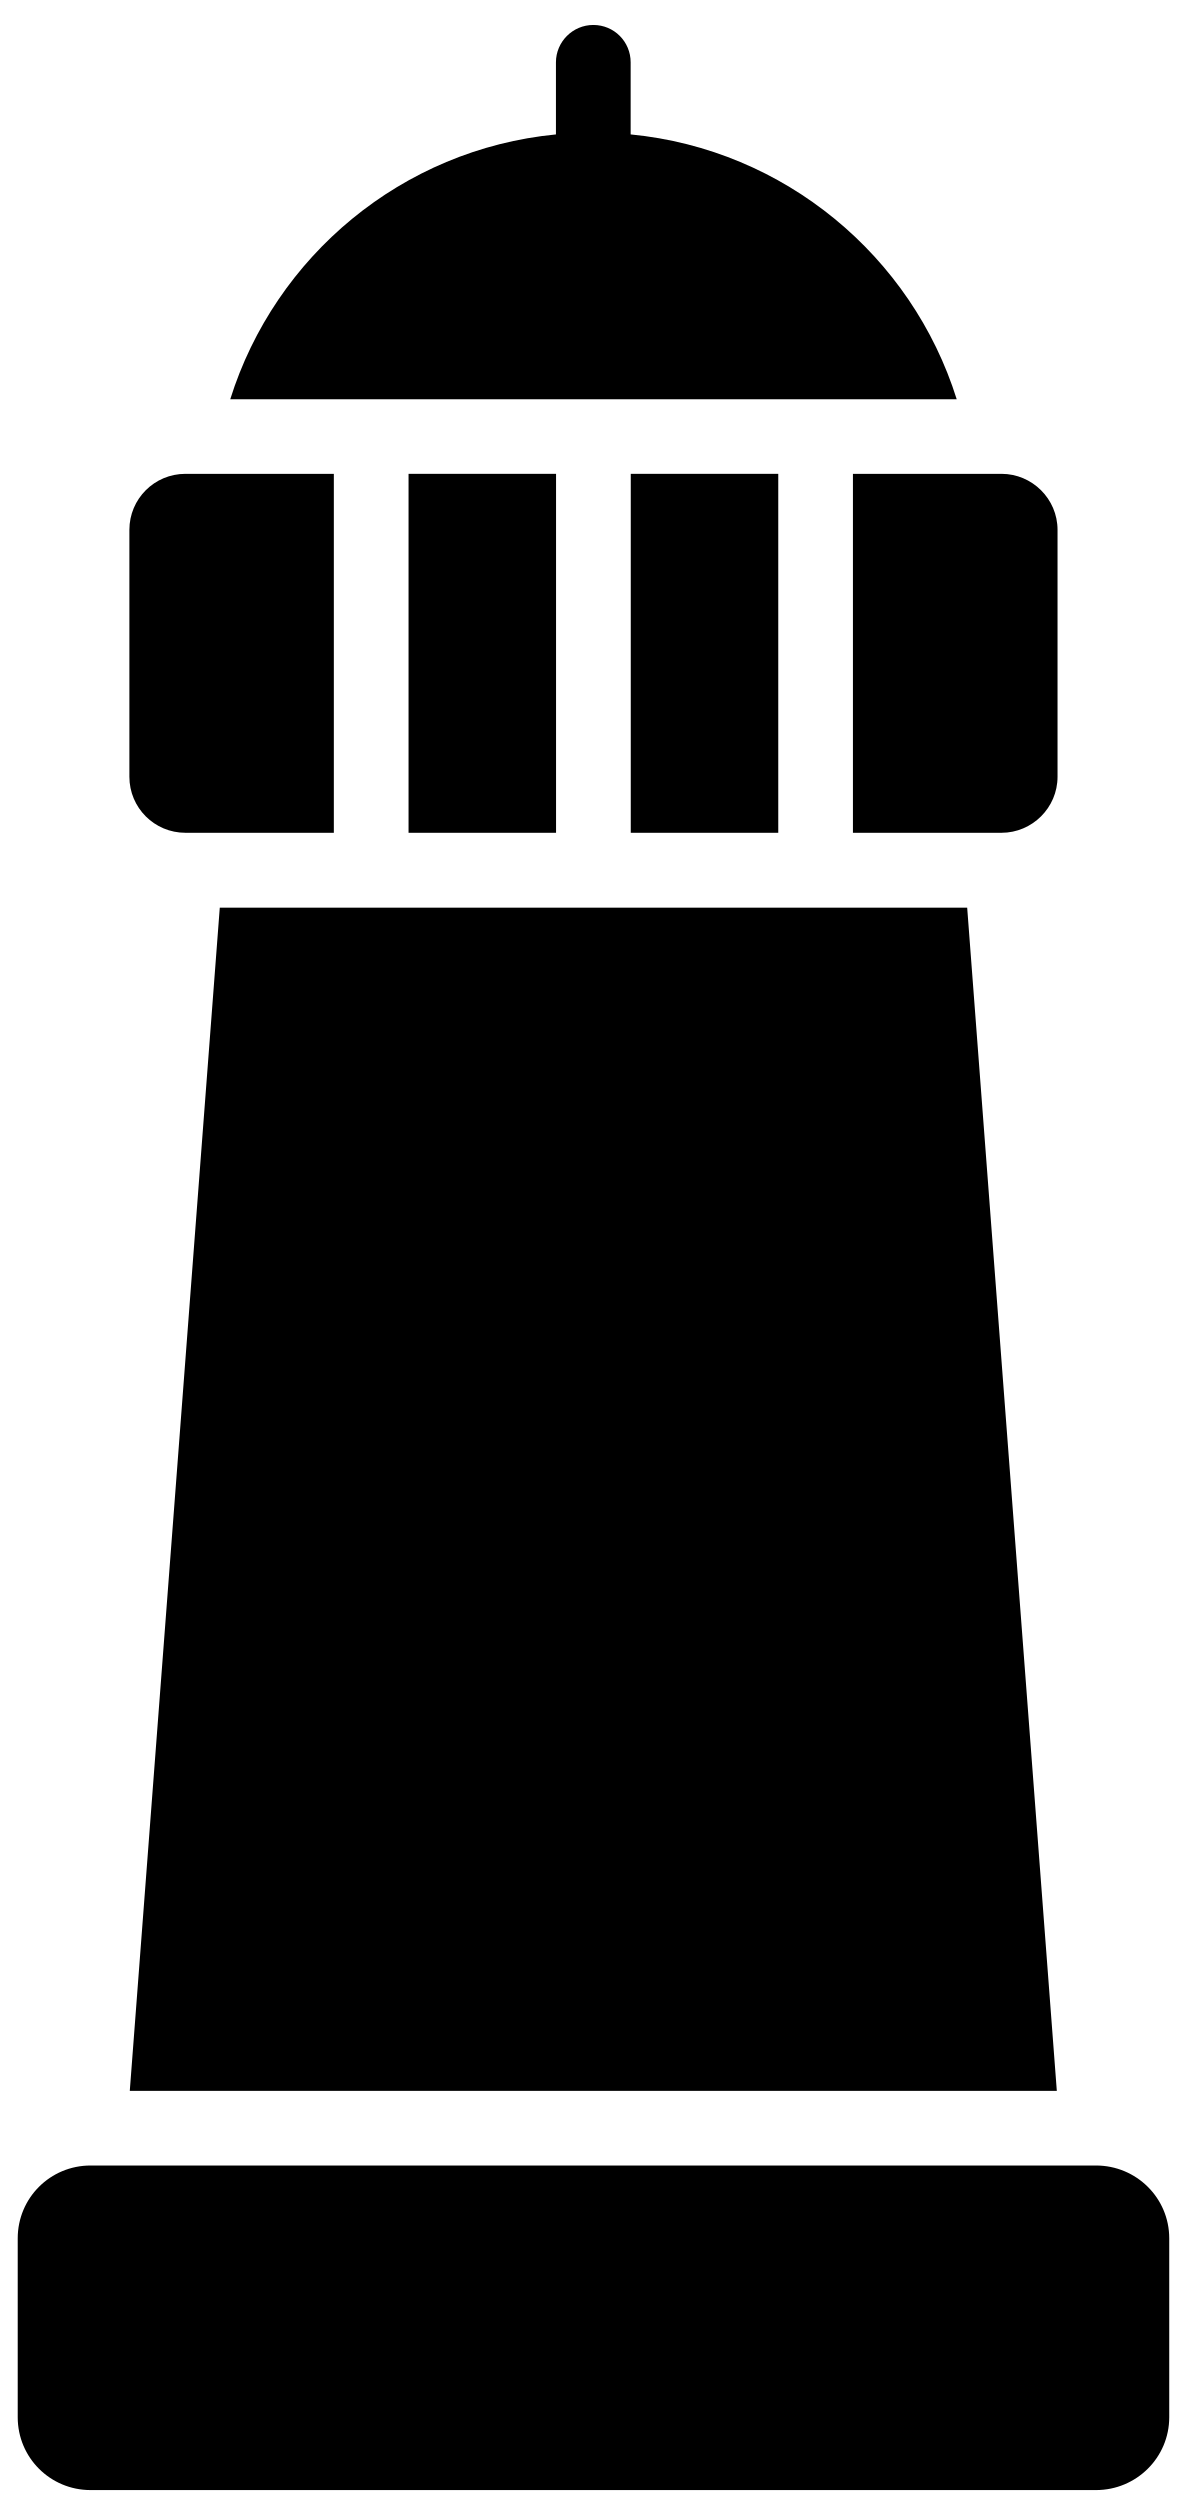
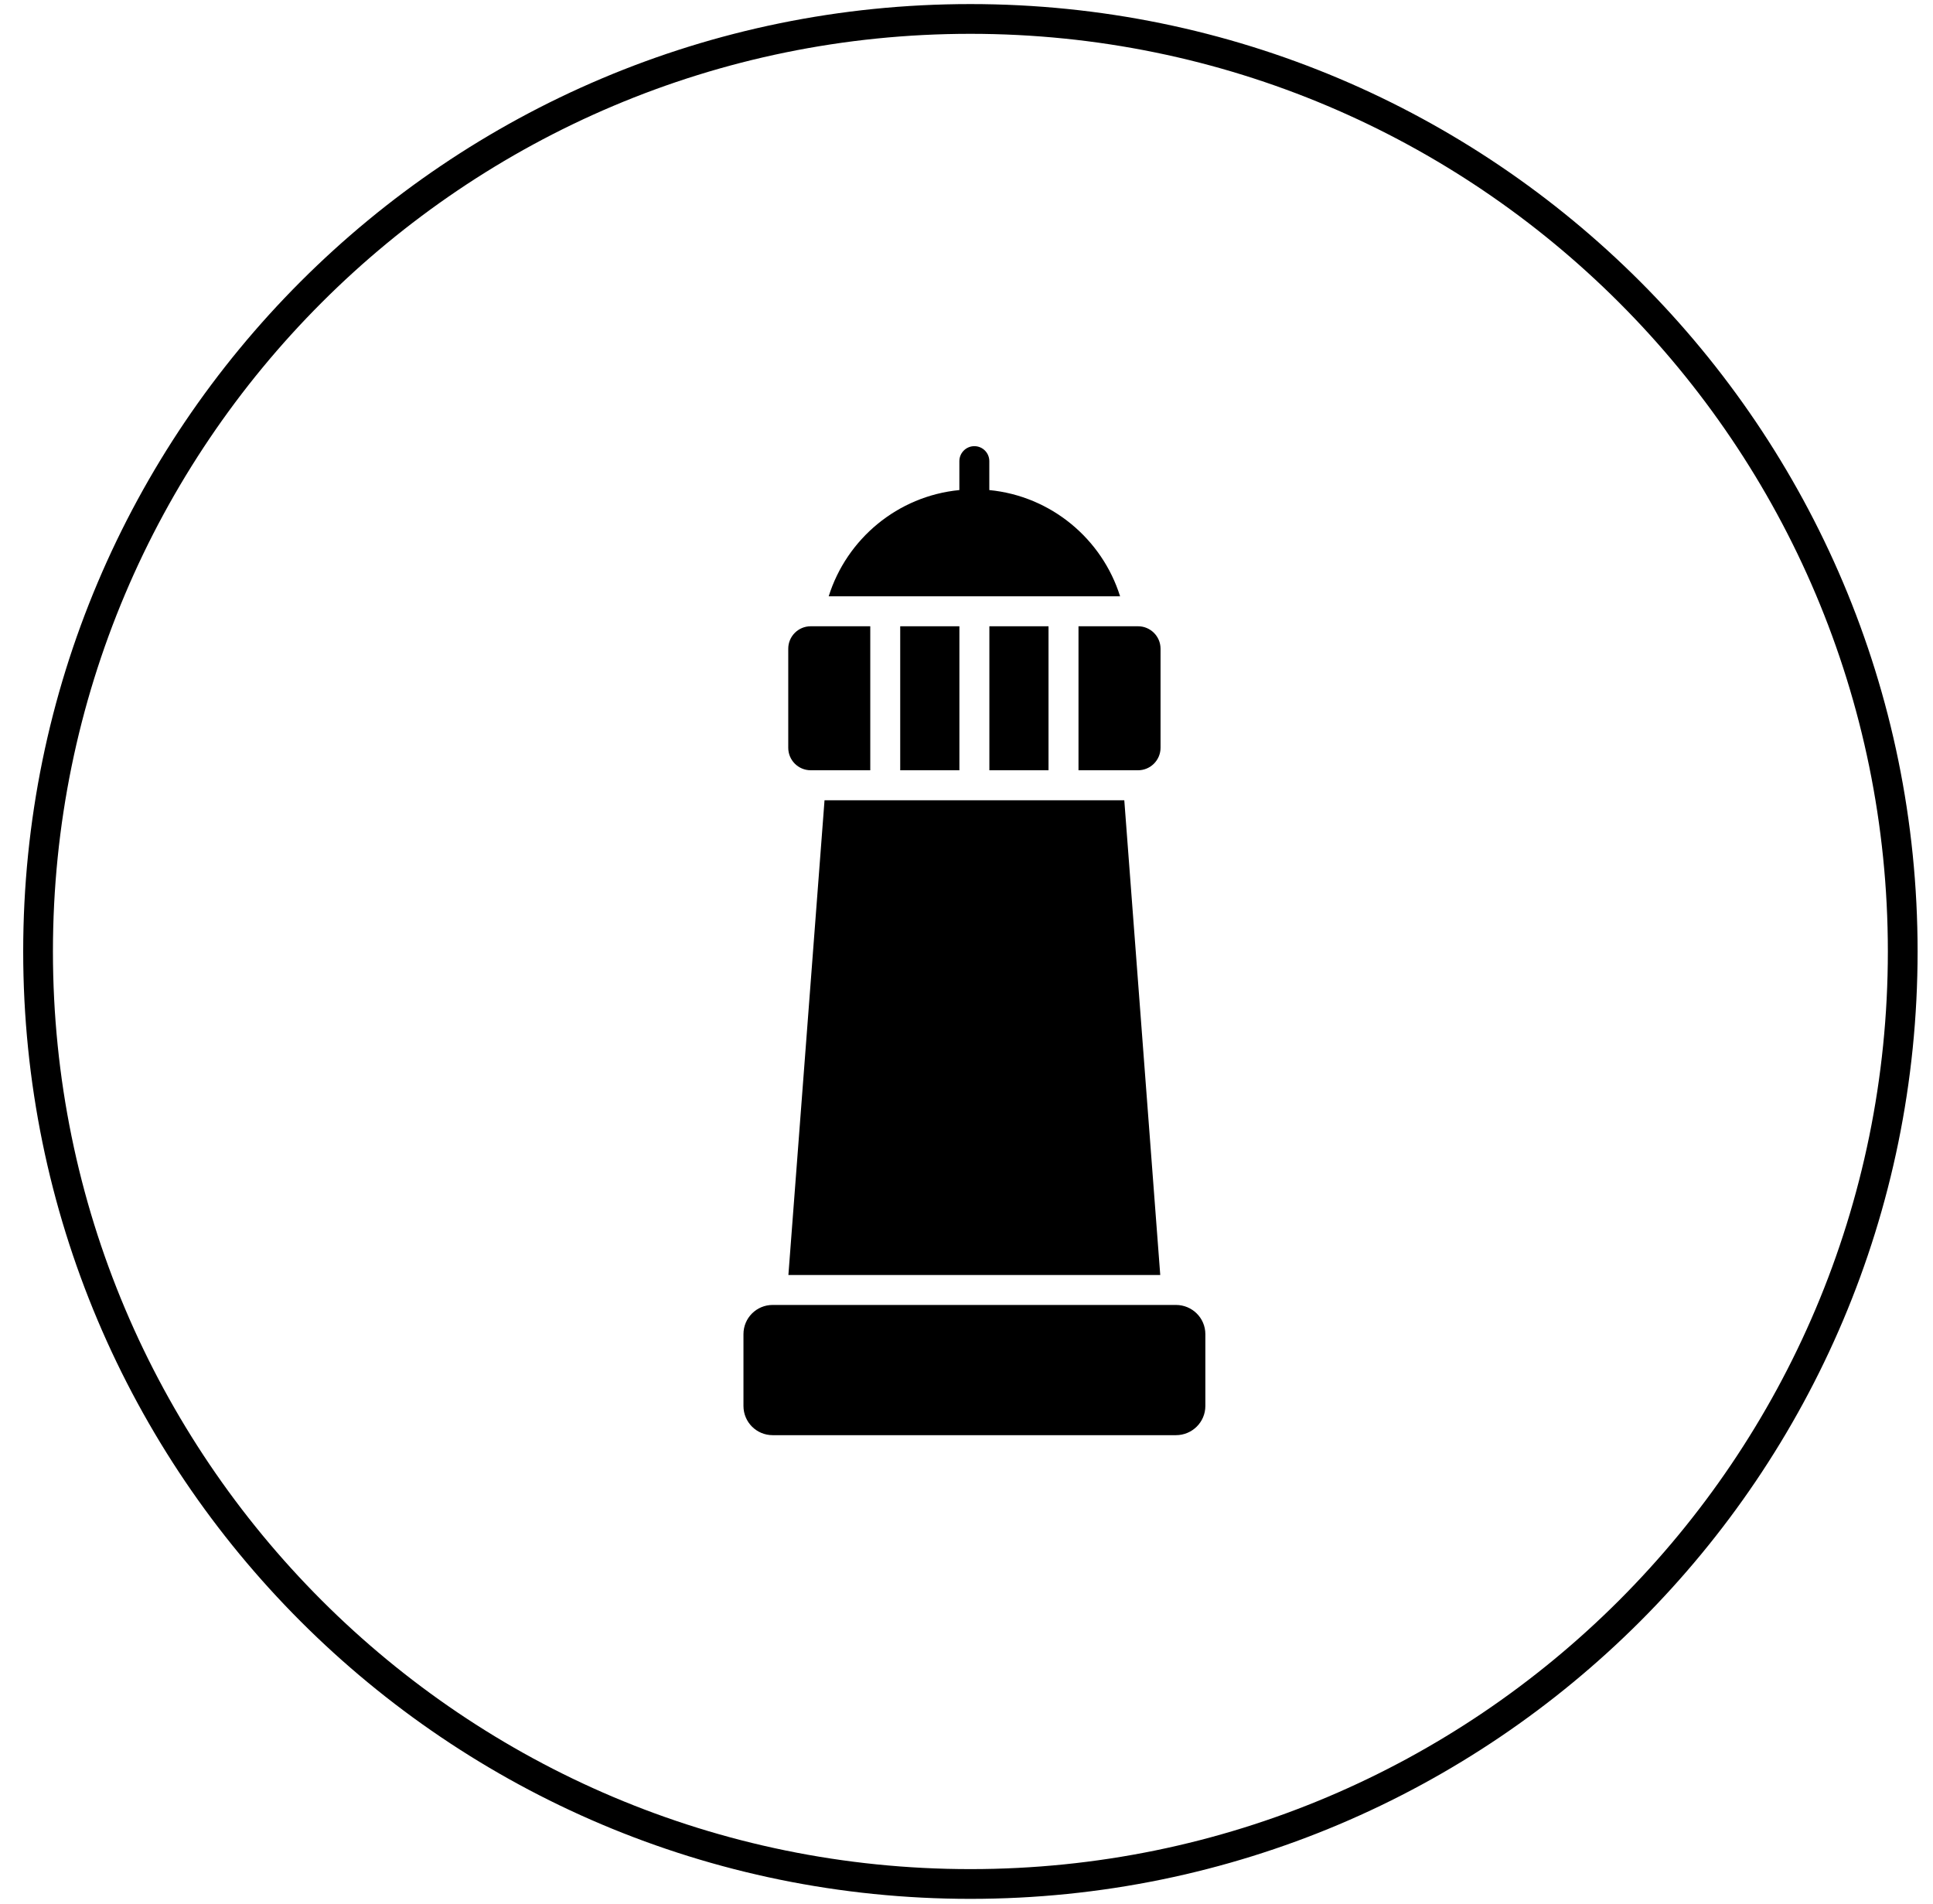
- <svg xmlns="http://www.w3.org/2000/svg" width="33" height="69" viewBox="0 0 33 69" fill="none">
-   <path d="M11.276 13.078H15.347V22.985H11.276V13.078Z" fill="black" />
-   <path d="M17.409 13.078H21.48V22.985H17.409V13.078Z" fill="black" />
-   <path d="M5.118 13.078H9.214V22.985H5.118C4.262 22.985 3.571 22.294 3.571 21.438V14.624C3.571 13.769 4.262 13.078 5.118 13.078ZM23.541 13.078H27.642C28.487 13.078 29.188 13.769 29.188 14.624V21.438C29.188 22.294 28.487 22.985 27.642 22.985H23.541V13.078Z" fill="black" />
-   <path d="M3.582 57.708H29.168L26.694 25.051H6.066L3.582 57.708Z" fill="black" />
-   <path d="M0.489 61.778V66.716C0.489 67.829 1.386 68.726 2.5 68.726H30.25C31.364 68.726 32.271 67.829 32.271 66.716V61.778C32.271 60.664 31.364 59.768 30.25 59.768H2.5C1.386 59.768 0.489 60.664 0.489 61.778Z" fill="black" />
-   <path d="M6.355 11.019H26.405C25.168 7.07 21.653 4.122 17.406 3.71V1.72C17.406 1.153 16.952 0.689 16.375 0.689C15.808 0.689 15.344 1.153 15.344 1.72V3.71C11.097 4.122 7.592 7.07 6.355 11.019Z" fill="black" />
+ <svg xmlns="http://www.w3.org/2000/svg" width="65" height="64" viewBox="0 0 65 64" fill="none">
+   <path d="M30.271 21.055H32.261V25.896H30.271V21.055Z" fill="black" />
+   <path d="M33.269 21.055H35.258V25.896H33.269V21.055Z" fill="black" />
+   <path d="M27.262 21.055H29.264V25.896H27.262C26.844 25.896 26.506 25.558 26.506 25.14V21.81C26.506 21.392 26.844 21.055 27.262 21.055ZM36.266 21.055H38.27C38.683 21.055 39.025 21.392 39.025 21.81V25.14C39.025 25.558 38.683 25.896 38.27 25.896H36.266V21.055Z" fill="black" />
+   <path d="M26.511 42.865H39.015L37.806 26.905H27.726L26.511 42.865Z" fill="black" />
+   <path d="M25 44.854V47.268C25 47.812 25.438 48.25 25.982 48.25H39.544C40.088 48.25 40.532 47.812 40.532 47.268V44.854C40.532 44.31 40.088 43.872 39.544 43.872H25.982C25.438 43.872 25 44.31 25 44.854Z" fill="black" />
+   <path d="M27.866 20.048H37.665C37.06 18.118 35.343 16.678 33.267 16.476V15.504C33.267 15.227 33.045 15 32.763 15C32.486 15 32.26 15.227 32.26 15.504V16.476C30.184 16.678 28.471 18.118 27.866 20.048Z" fill="black" />
+   <circle cx="32.631" cy="31.988" r="31.351" stroke="black" />
</svg>
